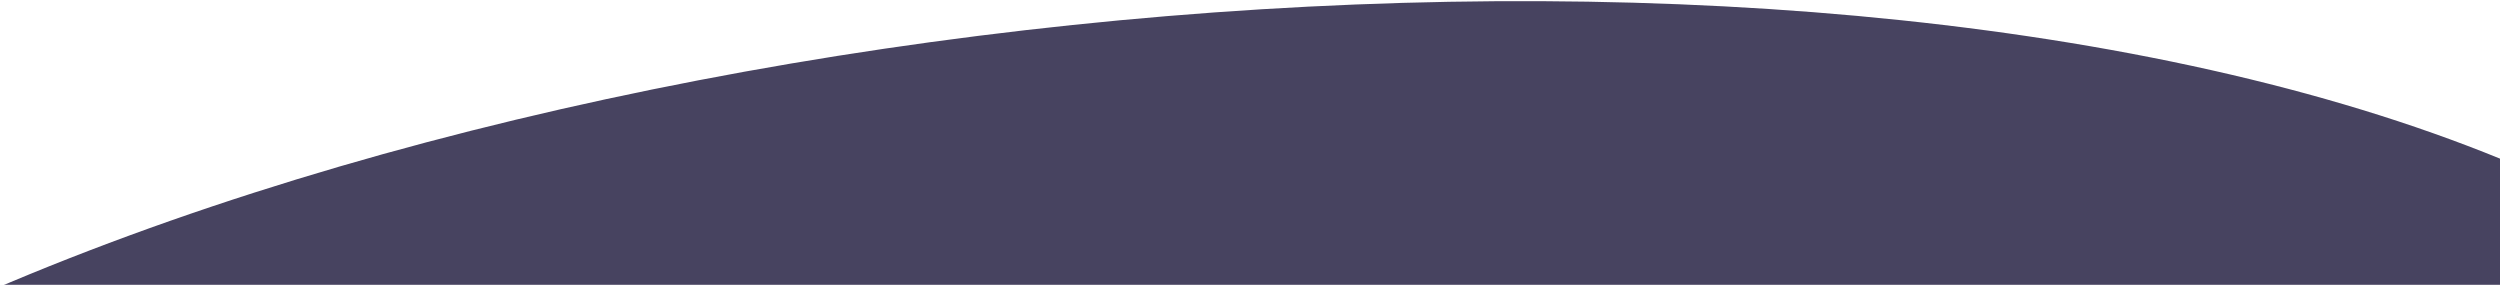
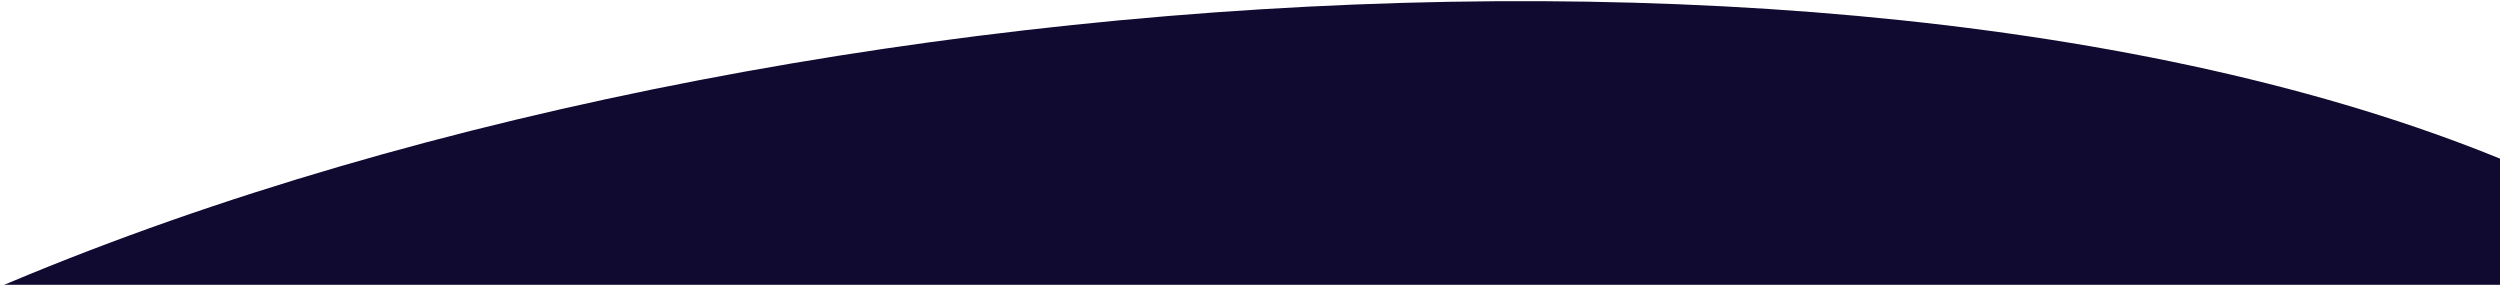
- <svg xmlns="http://www.w3.org/2000/svg" width="395" height="45" fill="none">
-   <mask id="a" maskUnits="userSpaceOnUse" x="0" y="0" width="395" height="45">
-     <path fill="#C4C4C4" d="M0 0h395v45H0z" />
+ <svg xmlns="http://www.w3.org/2000/svg" width="395" height="45" viewBox="0 0 395 45" fill="none">
+   <mask id="mask0" mask-type="alpha" maskUnits="userSpaceOnUse" x="0" y="0" width="395" height="45">
+     <rect width="395" height="45" fill="#C4C4C4" />
  </mask>
-   <g mask="url(#a)">
-     <path d="M-175.941 290.818c26.791 68.402 121.285 85.503 165.183 85.503l-.068 54.41c-.036 28.502 69.872 5.183 92.776-41.455 76.576 16.841 420.63-10.365 446.352-160.642 11.536-67.4-14.608-138.618-111.296-193.029-96.687-54.41-301.821-43.39-427.355 14.25-172.109 79.026-199.08 155.46-165.592 240.963z" fill="#100A30" />
+   <g mask="url(#mask0)">
+     <path d="M-175.941 290.818C-149.15 359.22 -54.656 376.321 -10.758 376.321L-10.826 430.731C-10.862 459.233 59.046 435.914 81.95 389.276C158.526 406.117 502.58 378.911 528.302 228.634C539.838 161.234 513.694 90.016 417.006 35.605C320.319 -18.806 115.185 -7.784 -10.349 49.855C-182.458 128.881 -209.429 205.315 -175.941 290.818Z" fill="#100A30" />
  </g>
</svg>
